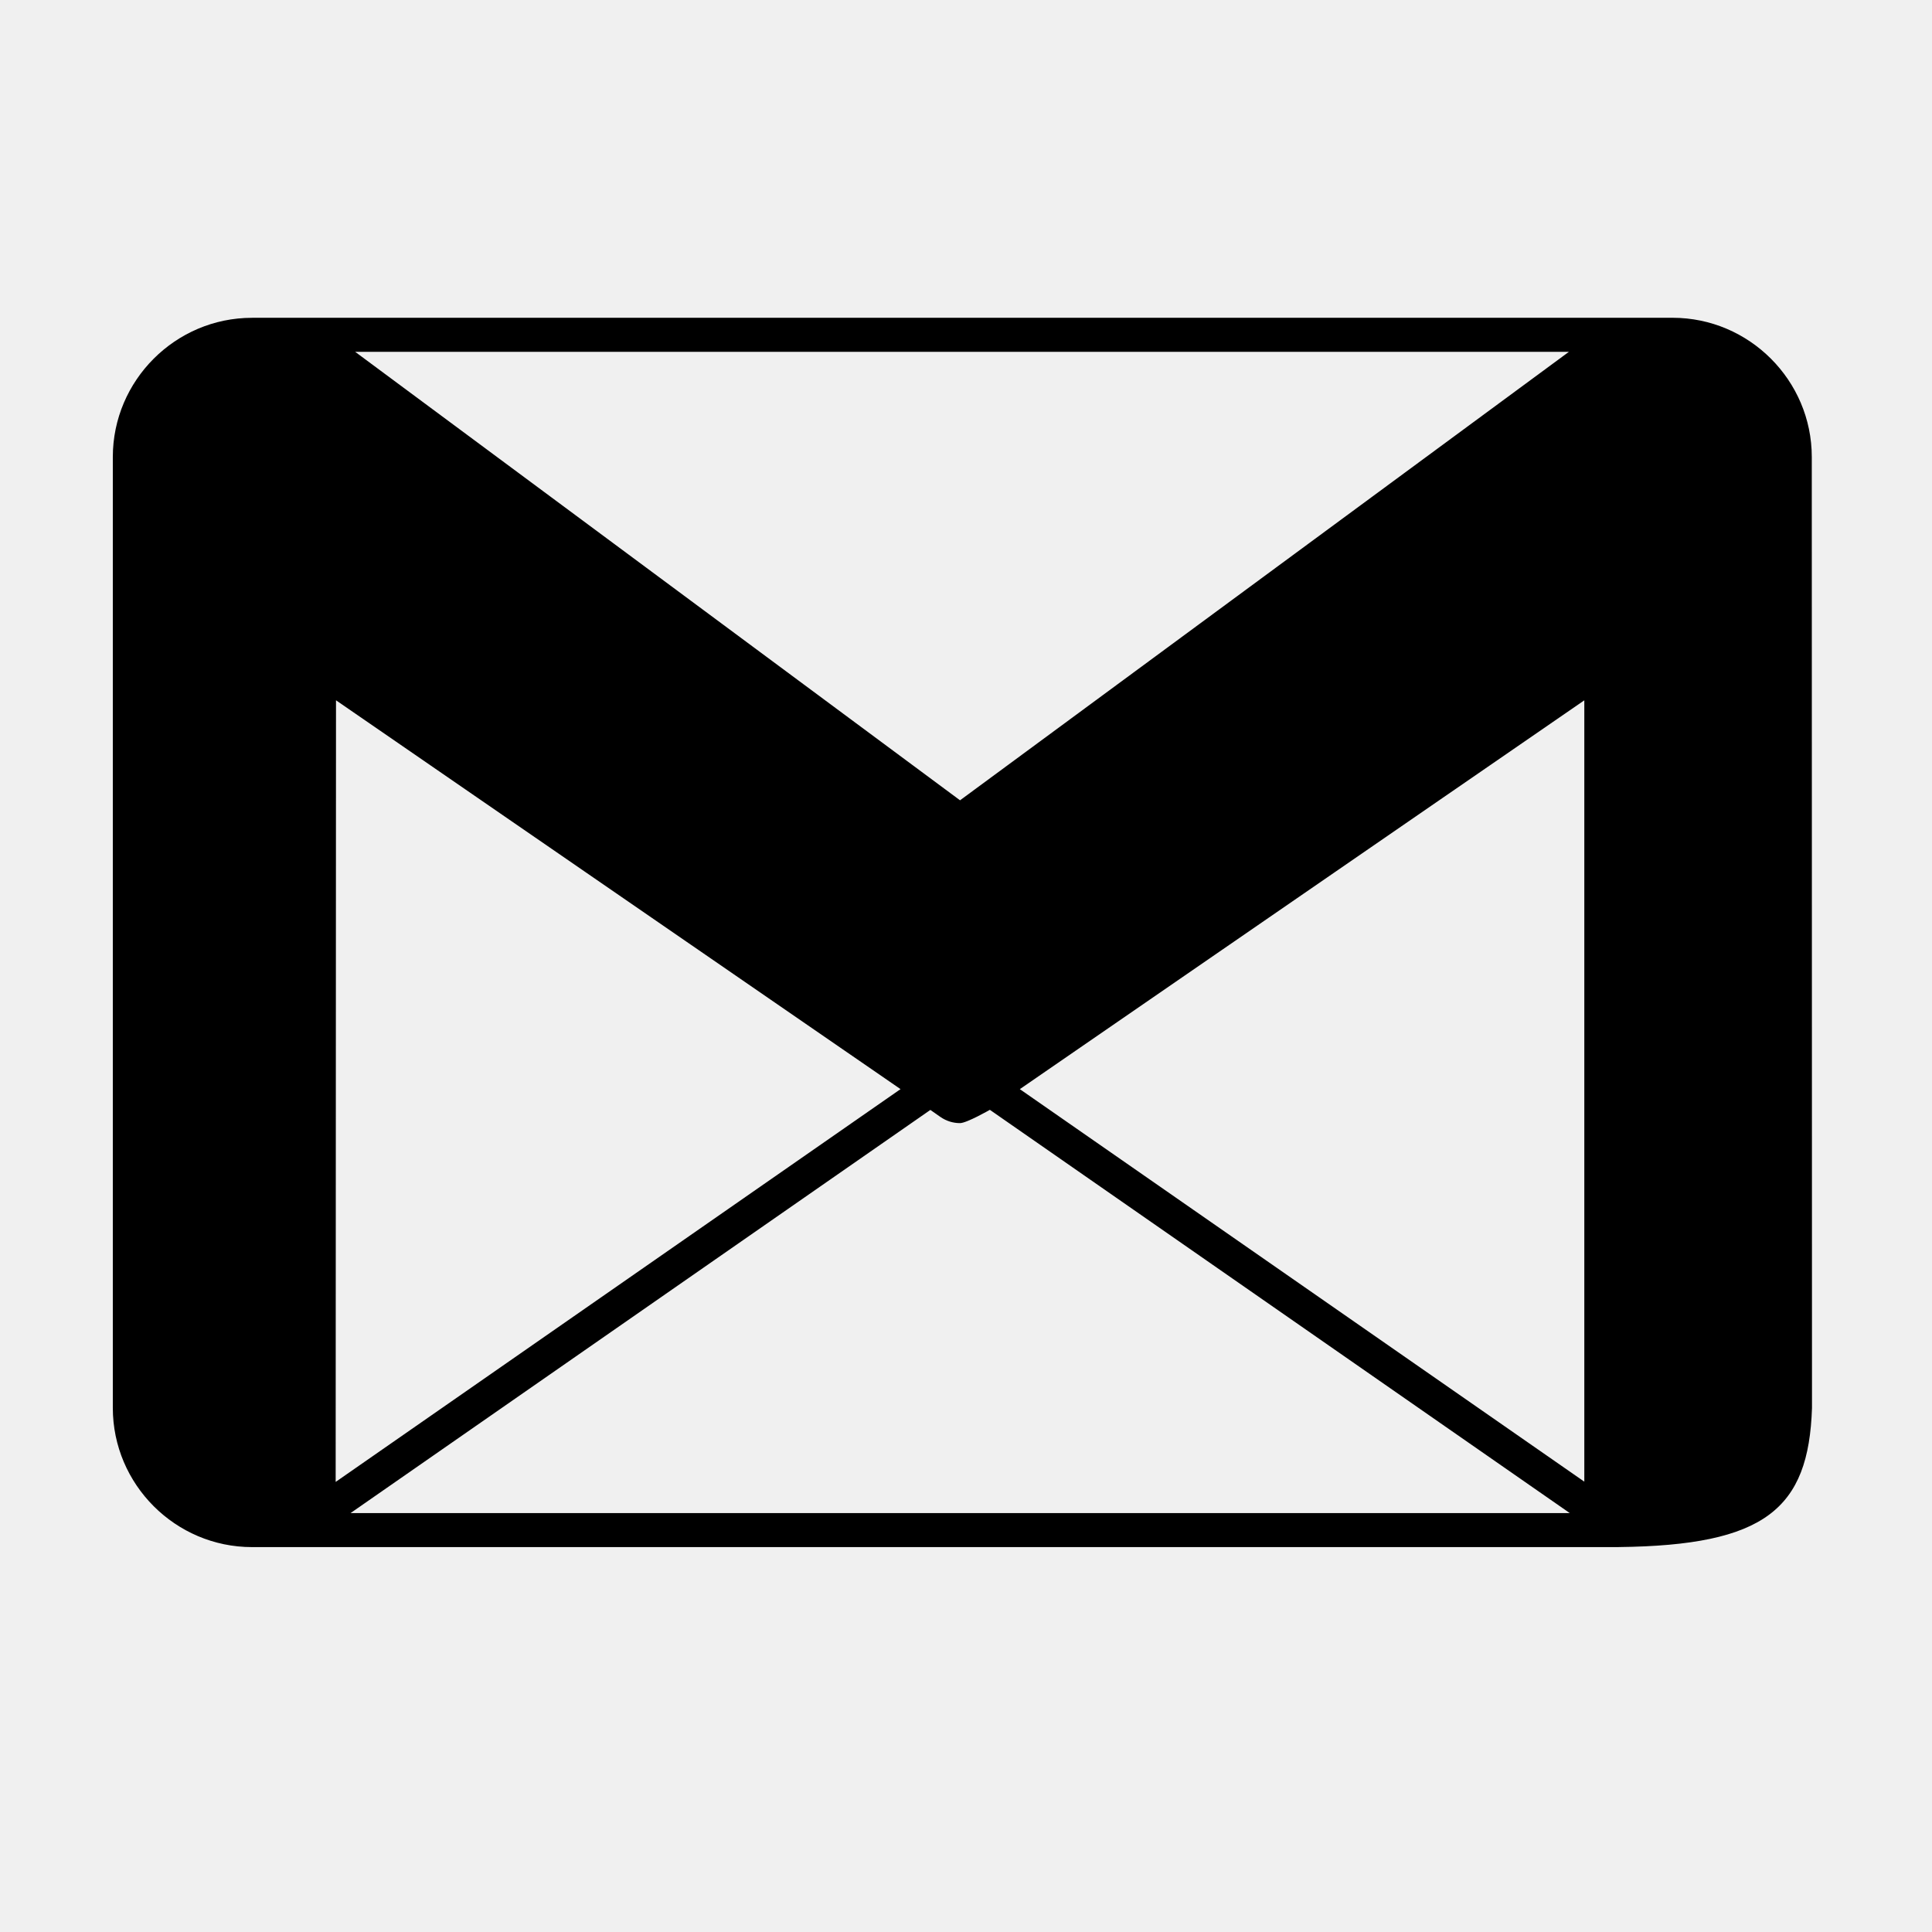
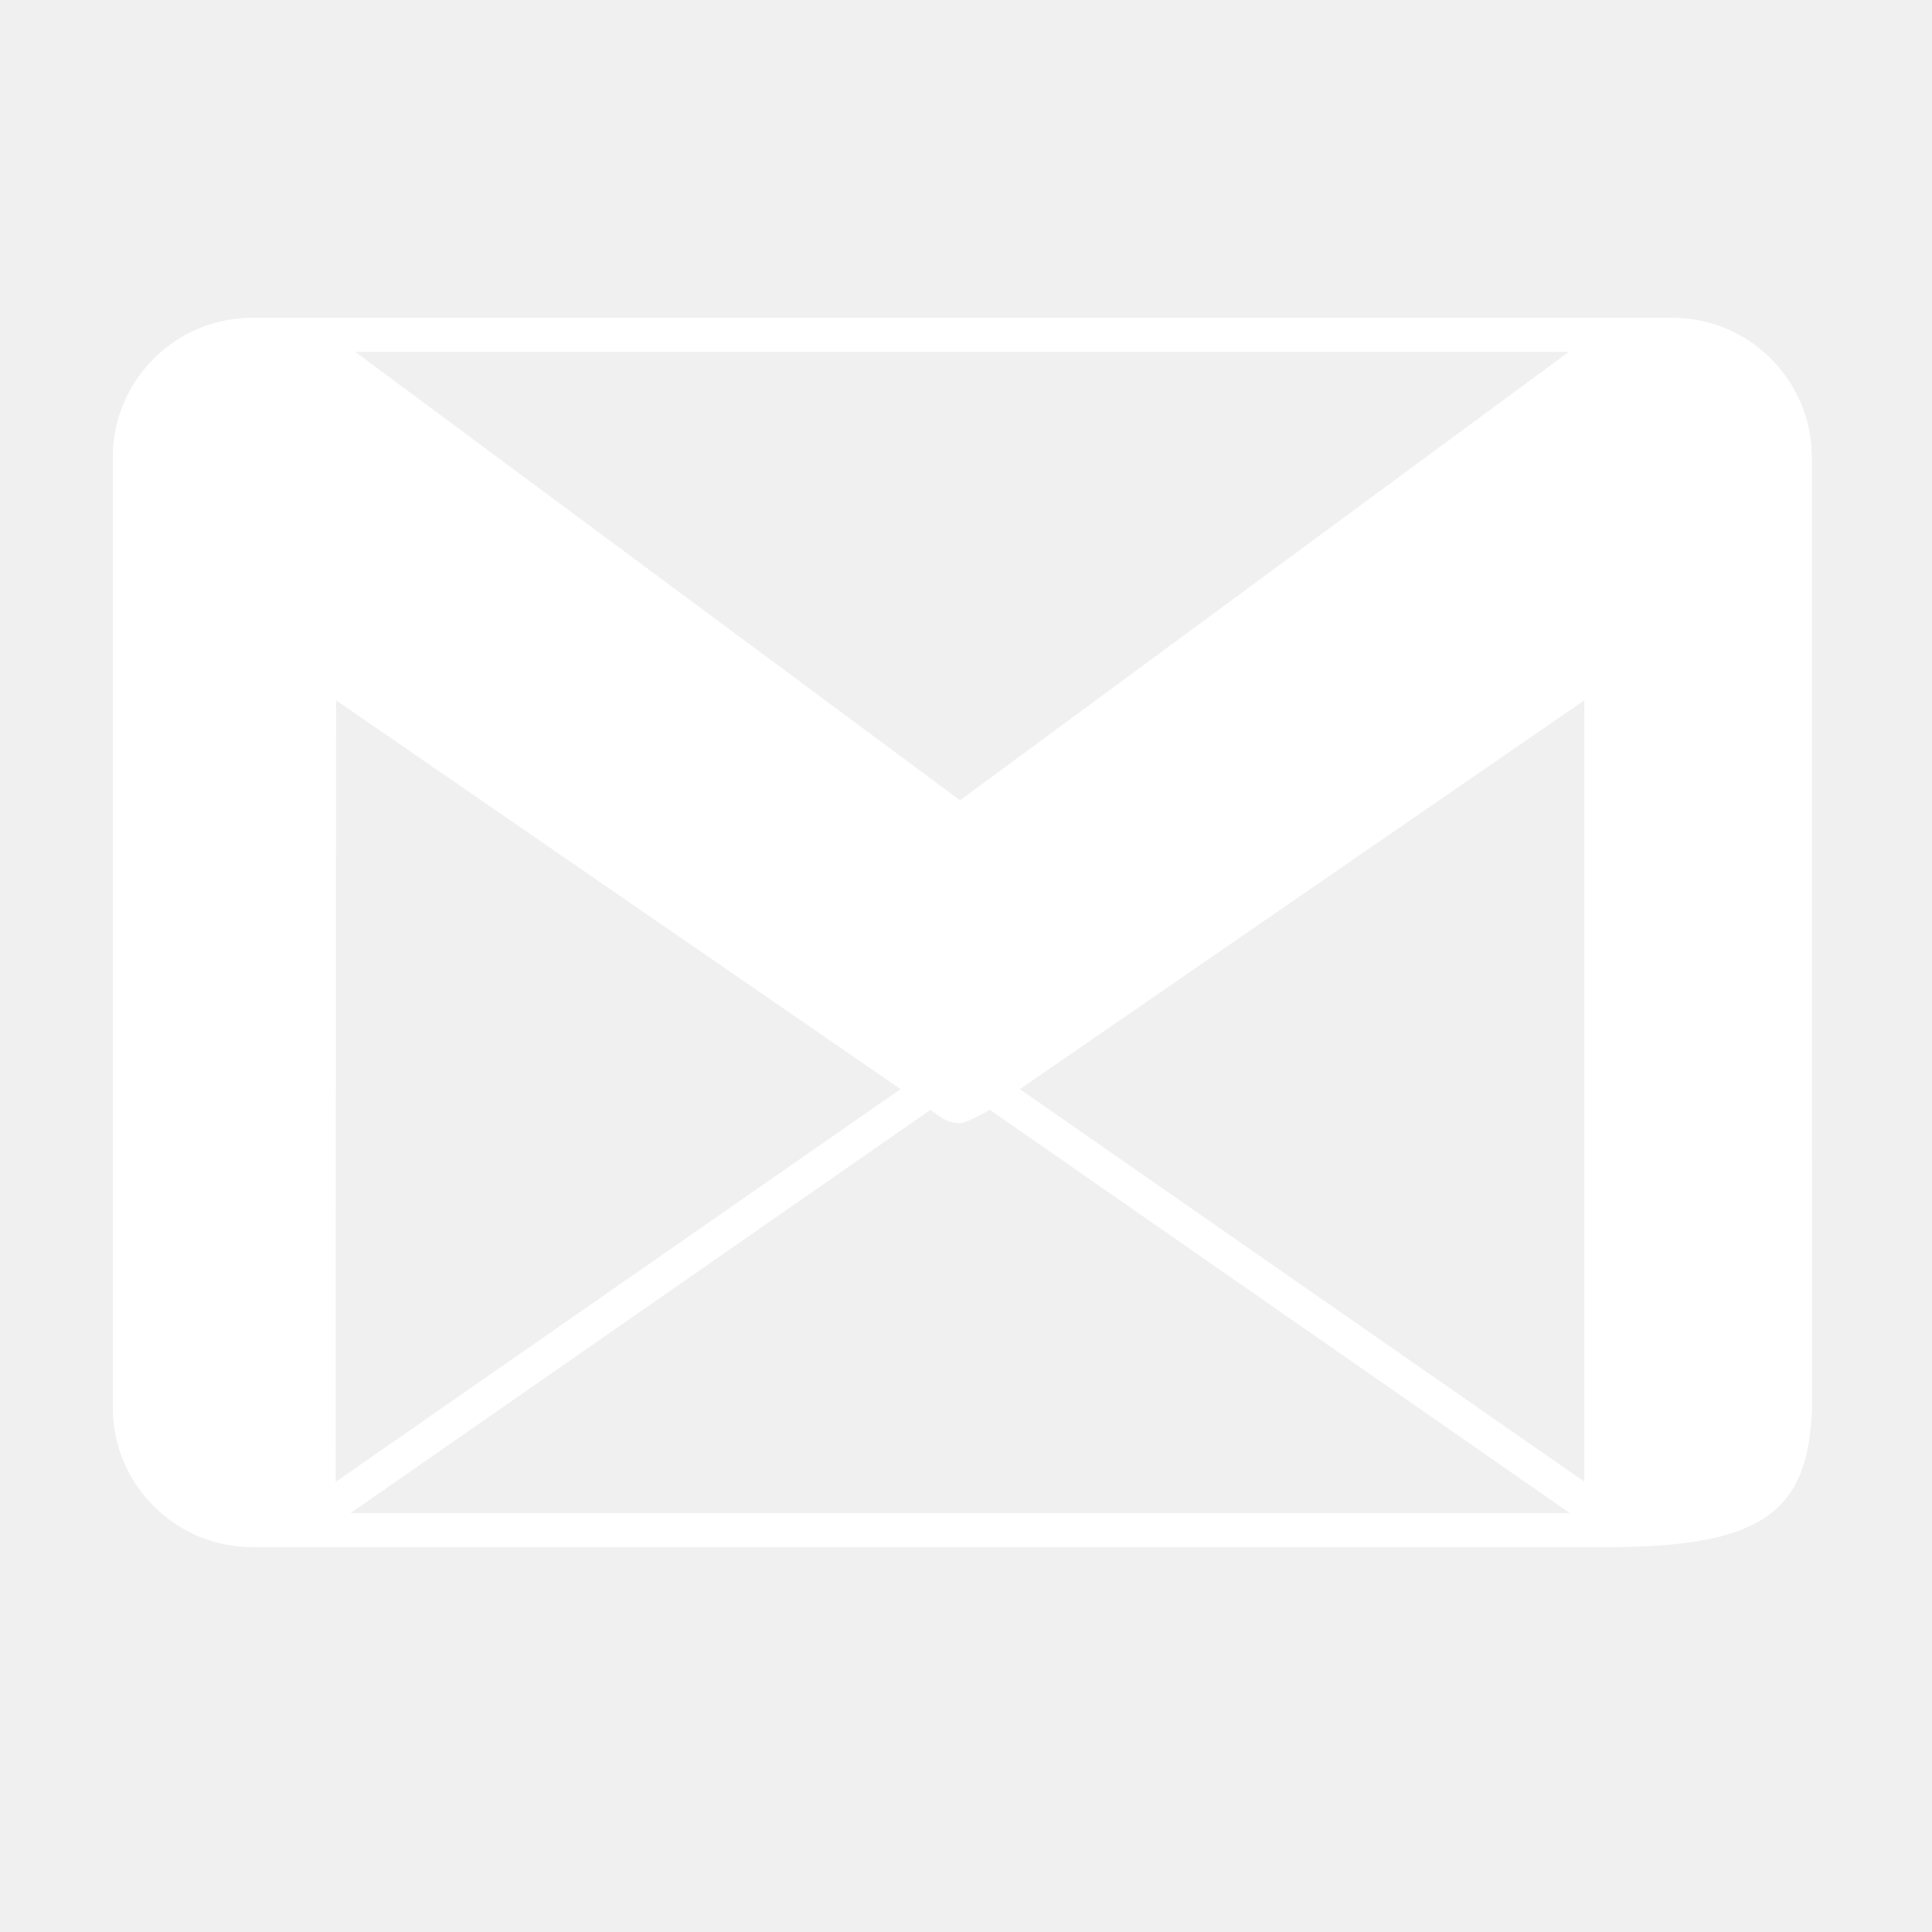
- <svg xmlns="http://www.w3.org/2000/svg" height="56.7px" id="Layer_1" style="enable-background:new 0 0 56.7 56.7;" version="1.1" viewBox="0 0 56.7 56.7" width="56.7px" xml:space="preserve">
+ <svg xmlns="http://www.w3.org/2000/svg" height="56.7px" fill="white" id="Layer_1" style="enable-background:new 0 0 56.7 56.7;" version="1.1" viewBox="0 0 56.7 56.7" width="56.7px" xml:space="preserve">
  <path d="M53.172,14.595l0.001-0.001l-0.001,0.001v-1.184c0-2.247-1.838-4.085-4.085-4.085l-0.001,0.001l-0.002,0.002  l0.004-0.003H7.396l0.016,0.013l-0.016-0.012c-2.247,0-4.085,1.838-4.085,4.085v27.907  c0,2.247,1.838,4.085,4.085,4.085h1.454h38.658v-0.001c4.286-0.05,5.573-1.11,5.67-4.081L53.172,14.595z   M46.043,10.326L28.175,23.487L10.424,10.326H46.043z M9.861,20.552l16.551,11.4l0.017,0.011L9.851,43.491  L9.861,20.552z M10.289,44.405l17.015-11.831l0.298,0.208c0.172,0.119,0.371,0.179,0.571,0.179  c0.198,0,0.877-0.39,0.877-0.39l17.02,11.835H10.289z M46.497,43.484L29.93,31.964l9.239-6.364l7.327-5.047V43.484  z" />
</svg>
